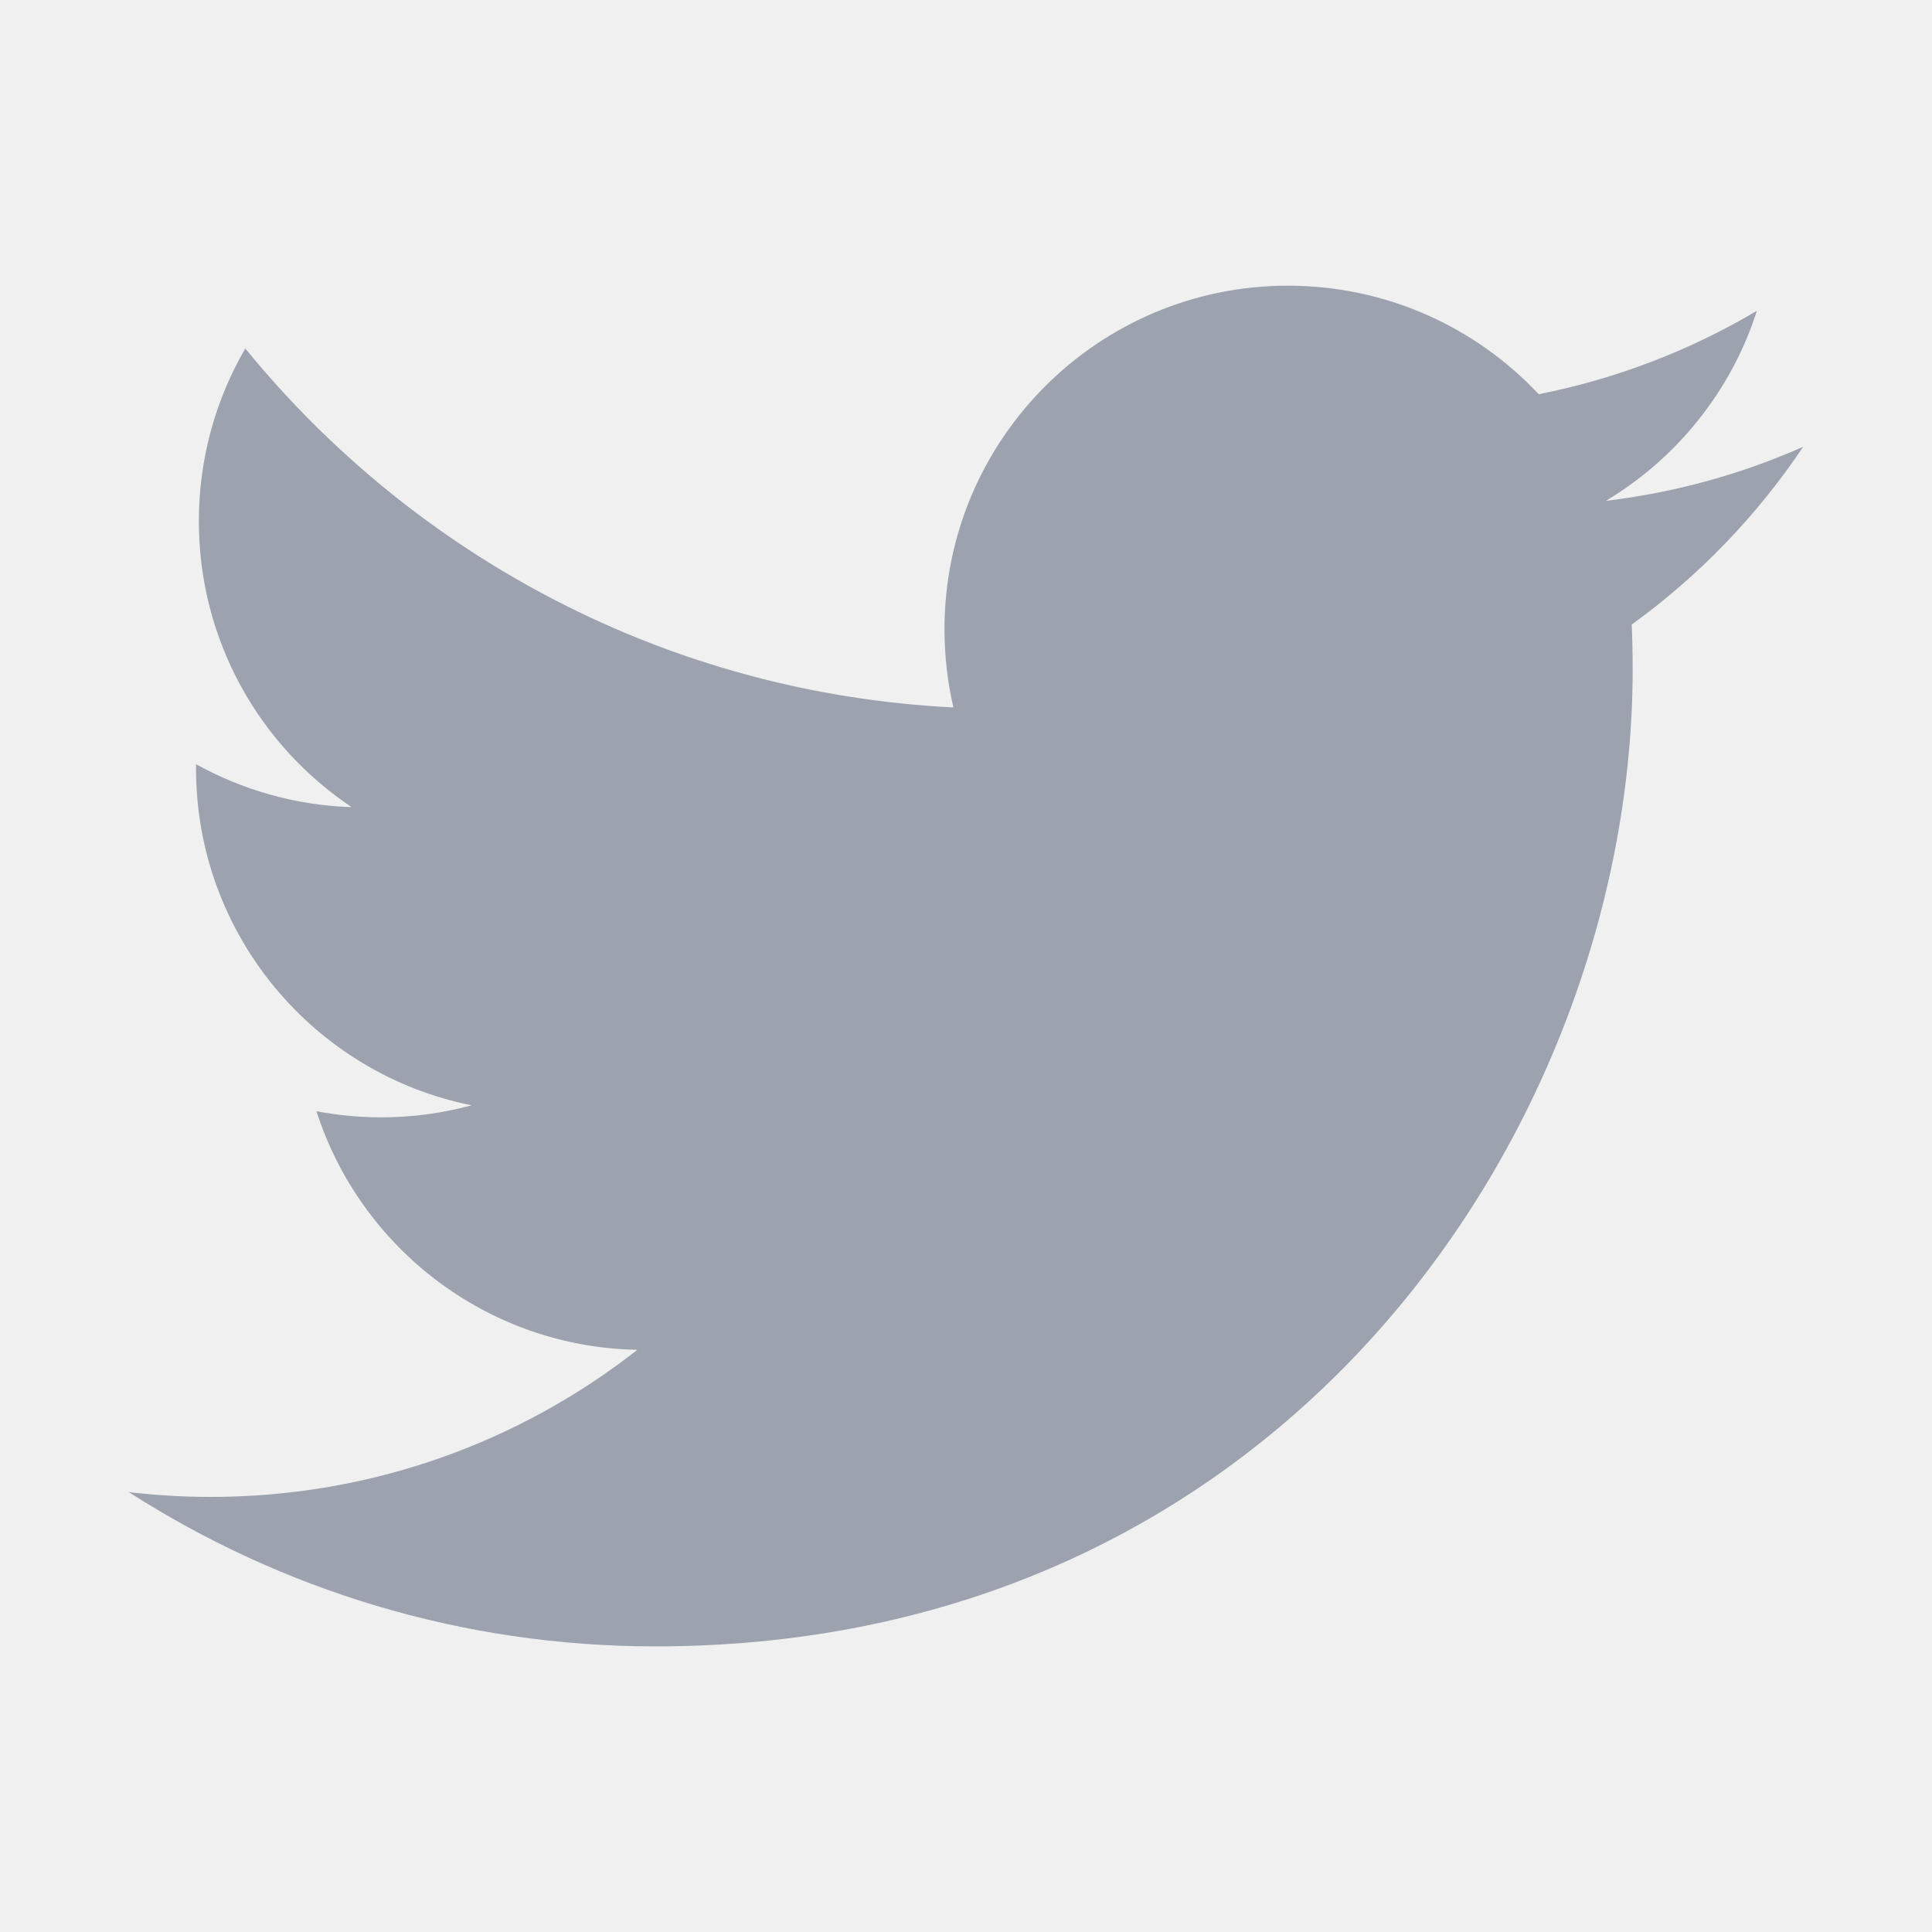
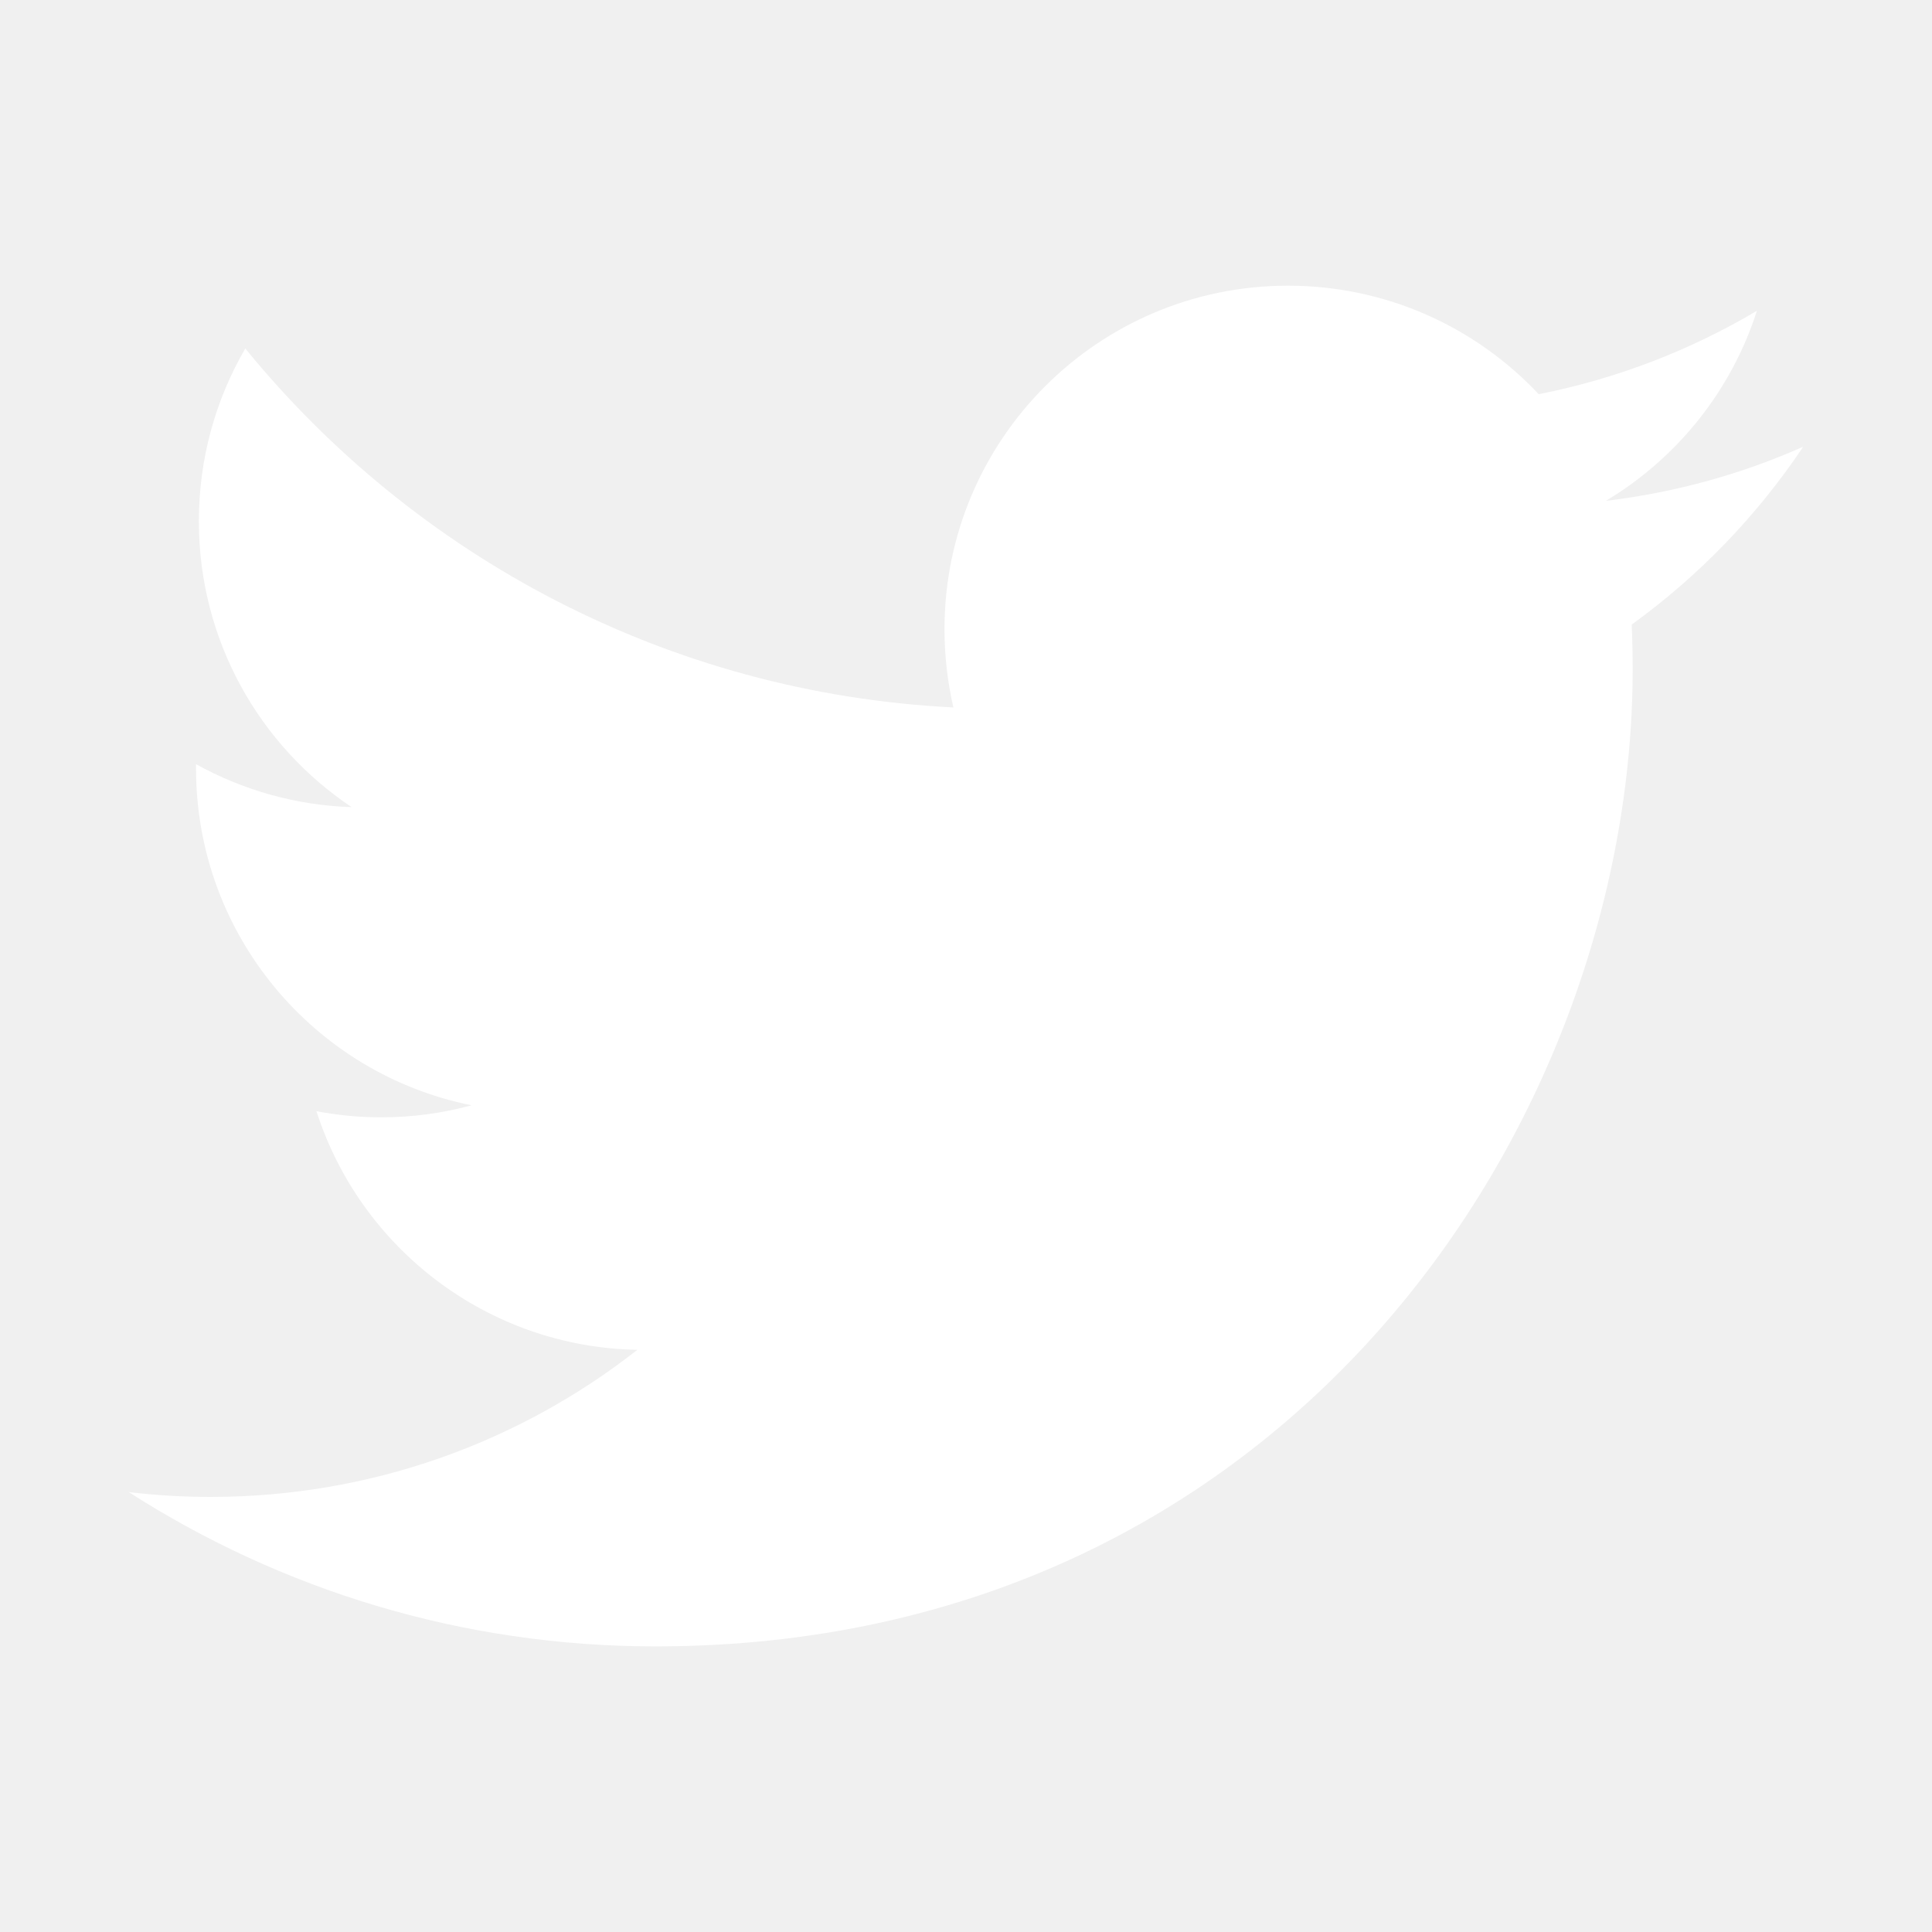
- <svg xmlns="http://www.w3.org/2000/svg" fill="#9CA3AF" viewBox="0 0 30 30" width="30px" height="30px">
+ <svg xmlns="http://www.w3.org/2000/svg" fill="white" viewBox="0 0 30 30" width="30px" height="30px">
  <path d="M28,6.937c-0.957,0.425-1.985,0.711-3.064,0.84c1.102-0.66,1.947-1.705,2.345-2.951c-1.03,0.611-2.172,1.055-3.388,1.295 c-0.973-1.037-2.359-1.685-3.893-1.685c-2.946,0-5.334,2.389-5.334,5.334c0,0.418,0.048,0.826,0.138,1.215 c-4.433-0.222-8.363-2.346-10.995-5.574C3.351,6.199,3.088,7.115,3.088,8.094c0,1.85,0.941,3.483,2.372,4.439 c-0.874-0.028-1.697-0.268-2.416-0.667c0,0.023,0,0.044,0,0.067c0,2.585,1.838,4.741,4.279,5.23 c-0.447,0.122-0.919,0.187-1.406,0.187c-0.343,0-0.678-0.034-1.003-0.095c0.679,2.119,2.649,3.662,4.983,3.705 c-1.825,1.431-4.125,2.284-6.625,2.284c-0.43,0-0.855-0.025-1.273-0.075c2.361,1.513,5.164,2.396,8.177,2.396 c9.812,0,15.176-8.128,15.176-15.177c0-0.231-0.005-0.461-0.015-0.69C26.38,8.945,27.285,8.006,28,6.937z" />
</svg>
